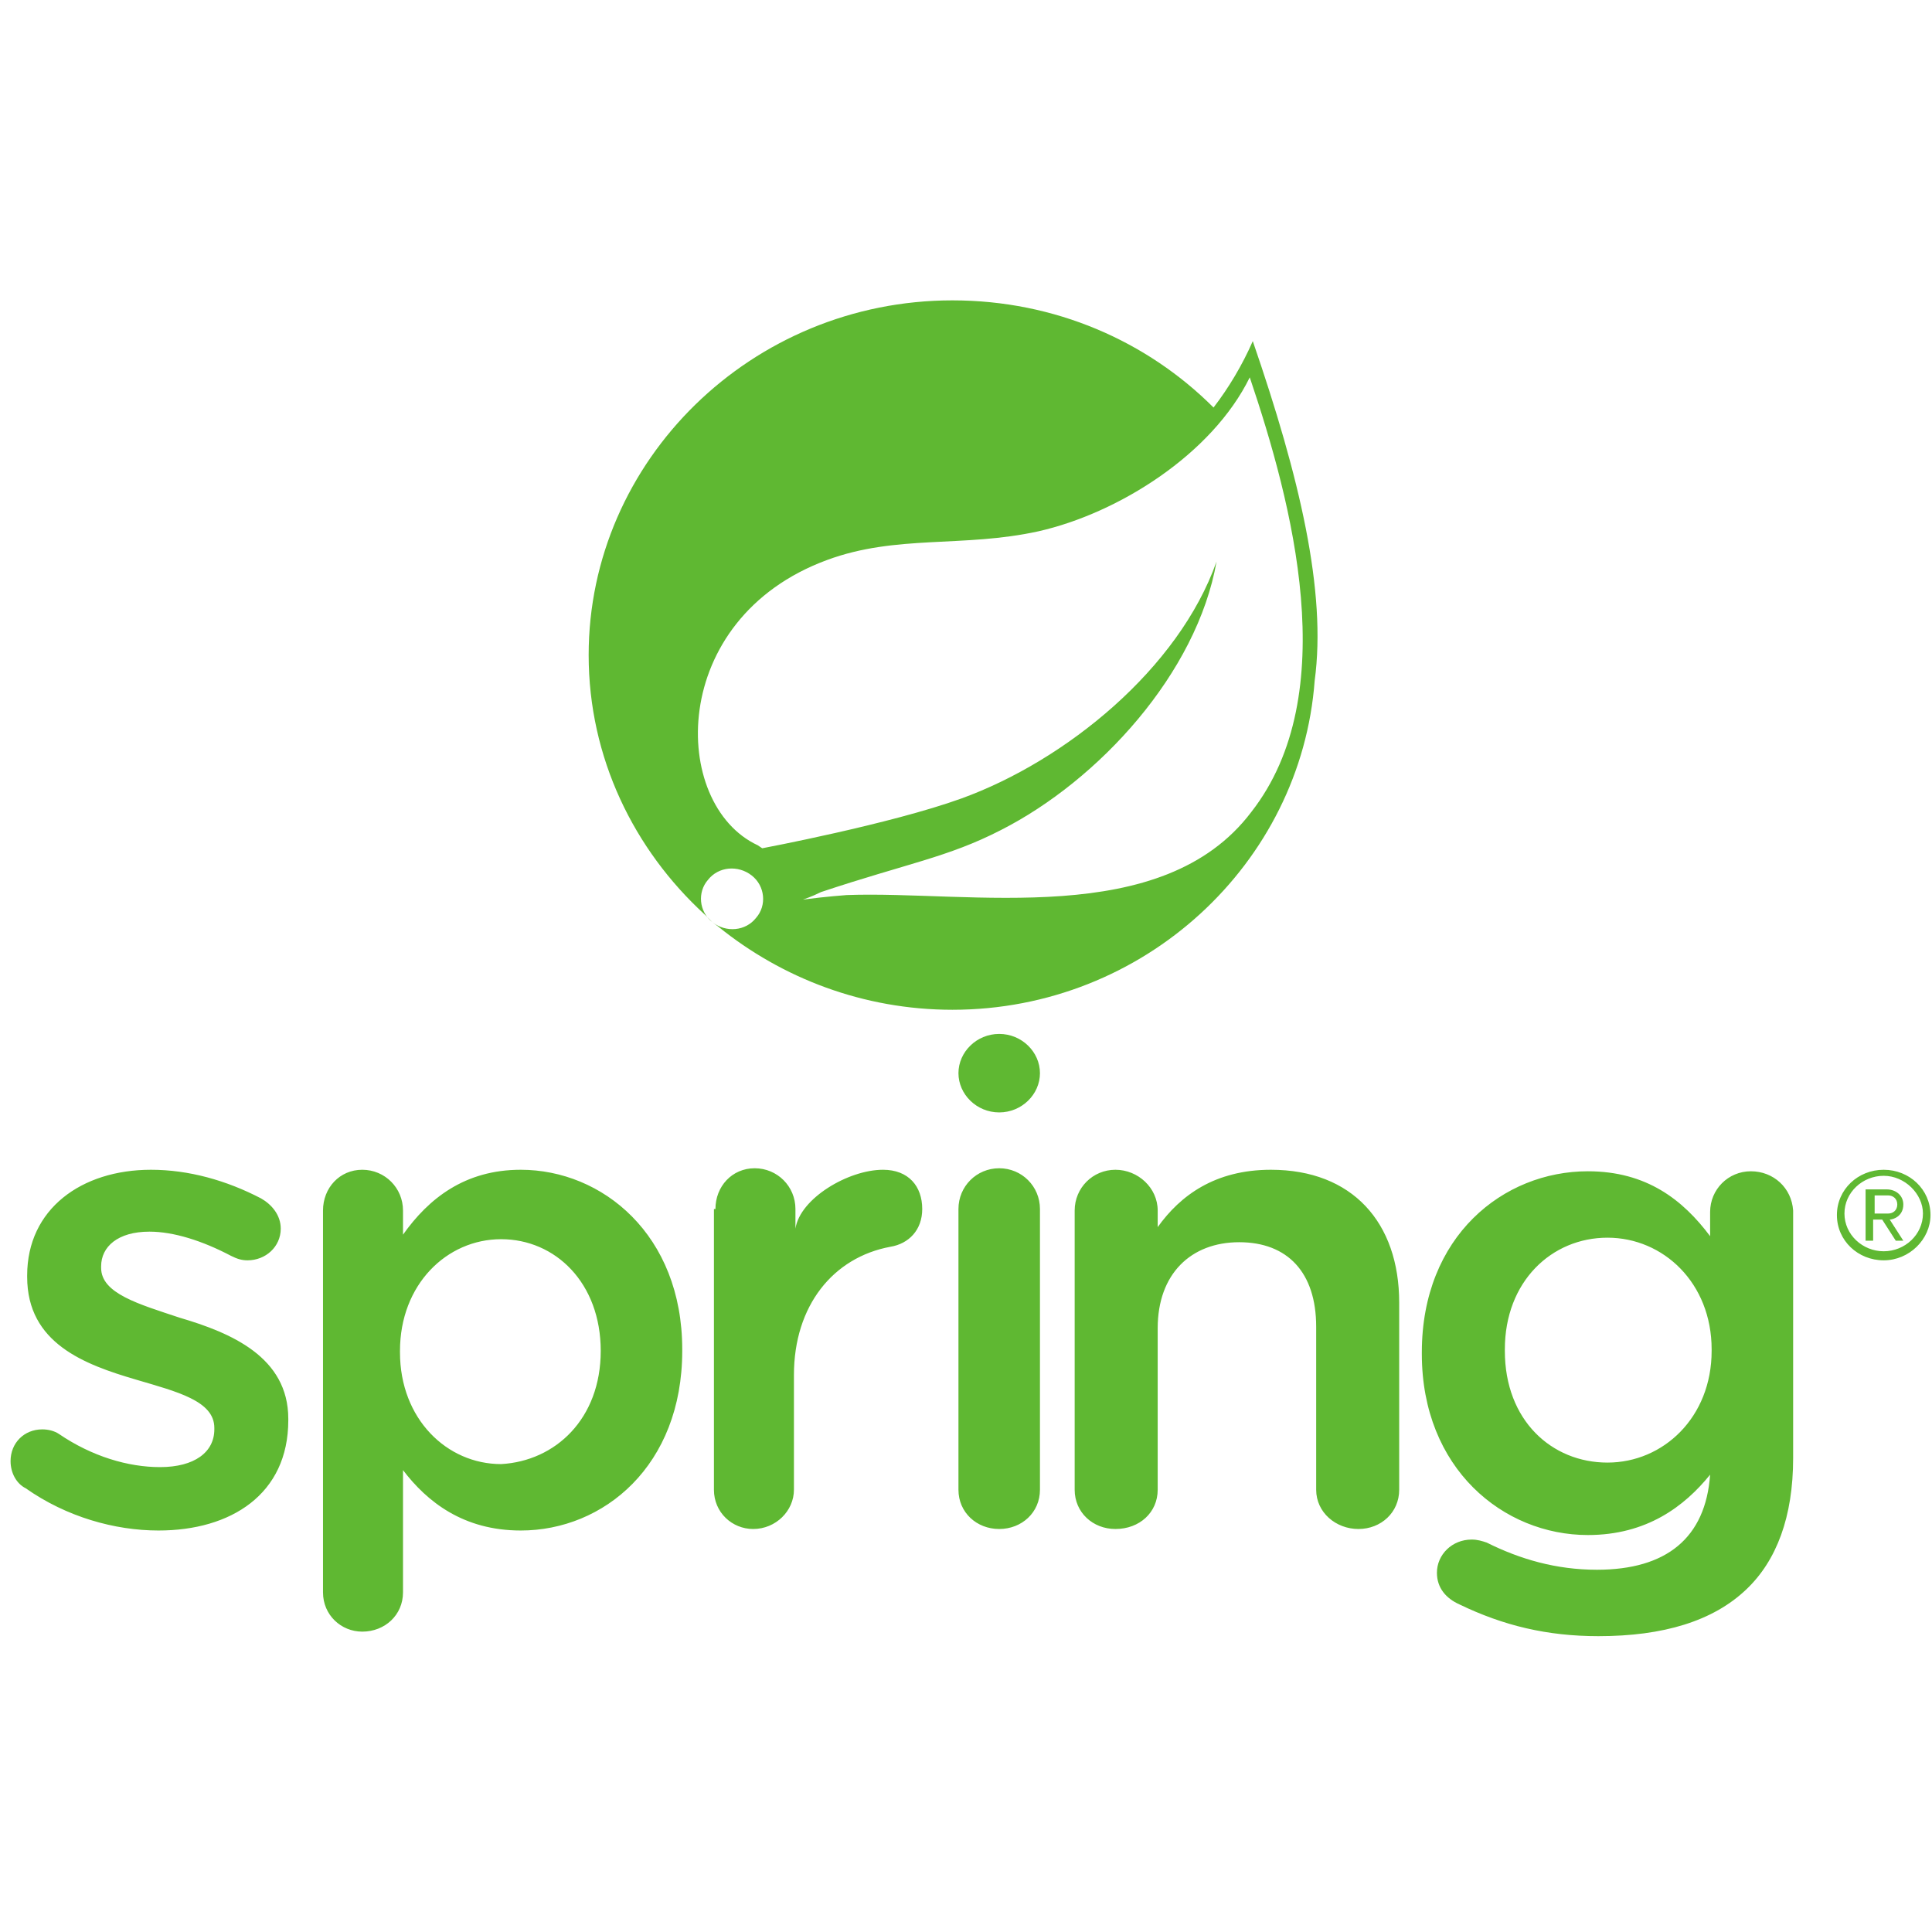
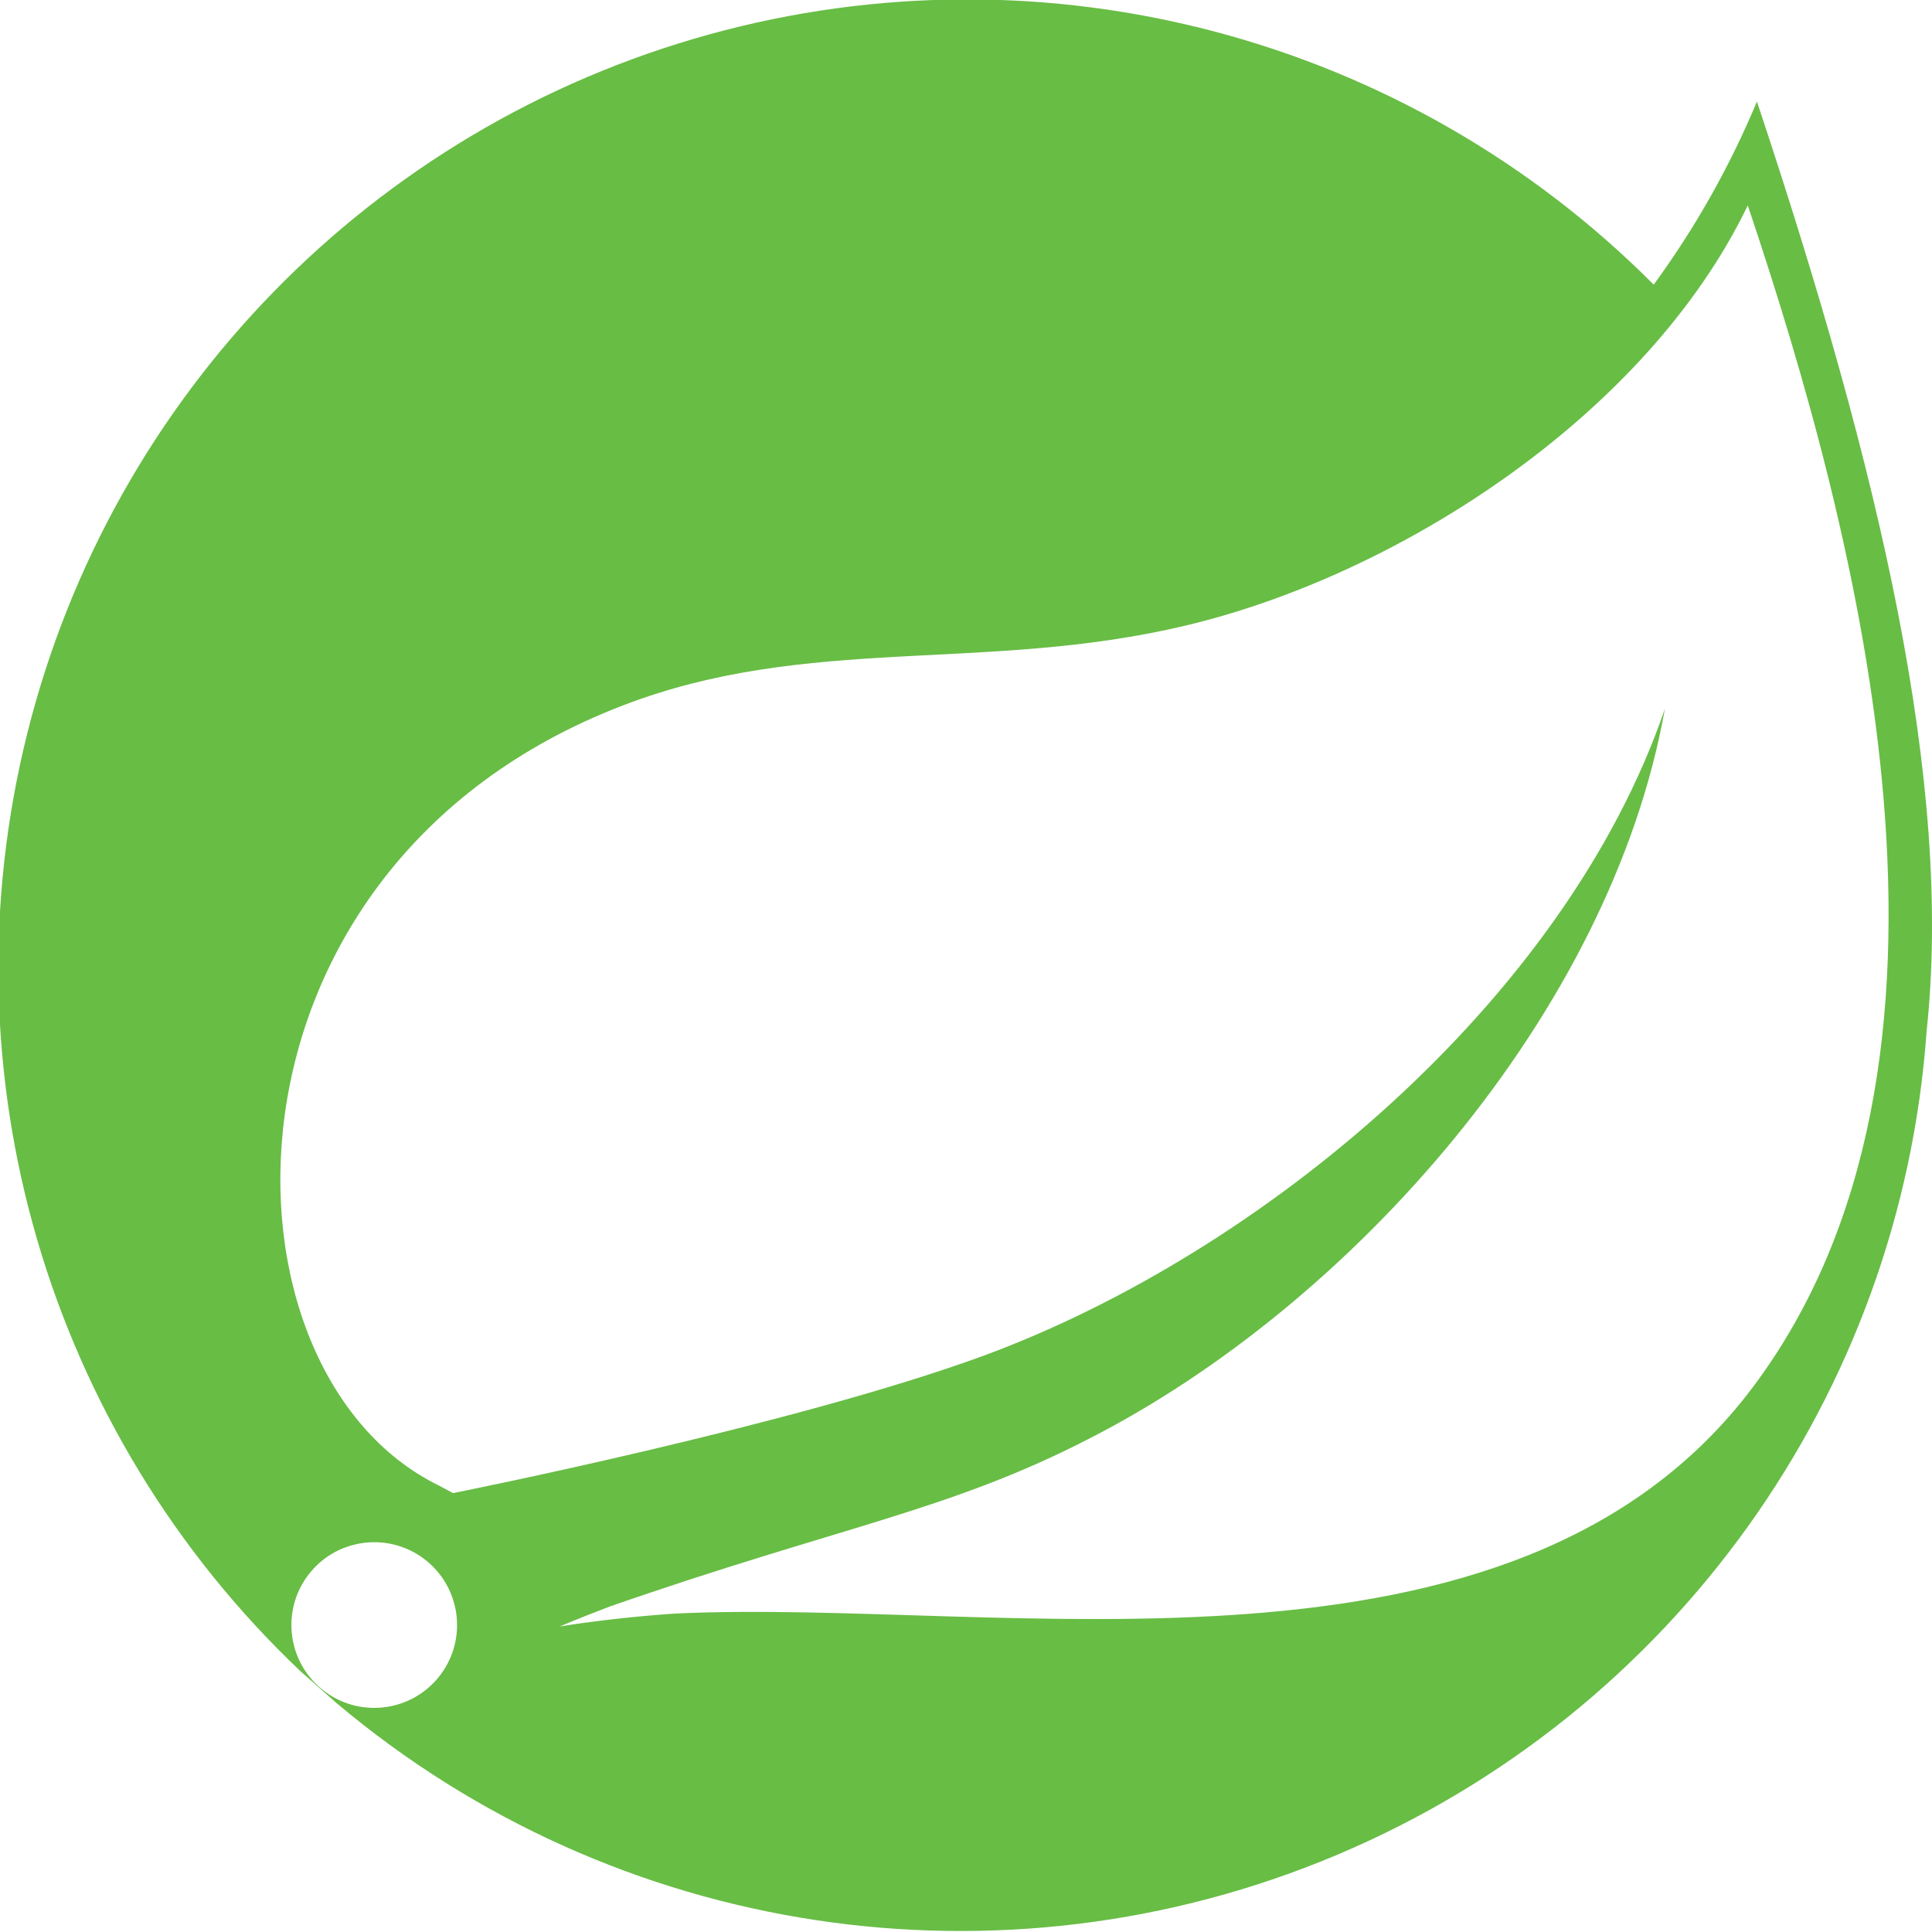
- <svg xmlns="http://www.w3.org/2000/svg" version="1.1" id="spring-original-wordmark-Layer_1" viewBox="0 0 128 128" xml:space="preserve">
-   <style />
-   <g id="spring-original-wordmark-surface1" fill="#5FB832">
-     <path d="M1.7 98.6c-.6-.3-1-1-1-1.8 0-1.2.9-2.1 2.1-2.1.4 0 .8.1 1.1.3 2.2 1.5 4.6 2.2 6.7 2.2 2.3 0 3.6-1 3.6-2.5v-.1c0-1.8-2.5-2.4-5.2-3.2-3.4-1-7.2-2.4-7.2-6.8v-.1c0-4.4 3.6-7 8.2-7 2.5 0 5 .7 7.3 1.9.7.4 1.3 1.1 1.3 2 0 1.2-1 2.1-2.2 2.1-.4 0-.7-.1-1.1-.3-1.9-1-3.8-1.6-5.4-1.6-2.1 0-3.2 1-3.2 2.3v.1c0 1.7 2.5 2.4 5.2 3.3 3.4 1 7.2 2.6 7.2 6.7v.1c0 4.9-3.8 7.3-8.6 7.3-2.9 0-6.1-.9-8.8-2.8M39.8 89.5c0-4.5-3-7.4-6.6-7.4s-6.7 3-6.7 7.4v.1c0 4.4 3.1 7.4 6.7 7.4 3.6-.2 6.6-3 6.6-7.5m-18.4-9.3c0-1.5 1.1-2.7 2.6-2.7s2.7 1.2 2.7 2.7v1.6c1.7-2.4 4.1-4.3 7.8-4.3 5.4 0 10.7 4.3 10.7 11.9v.1c0 7.6-5.2 11.9-10.7 11.9-3.8 0-6.2-1.9-7.8-4v8.1c0 1.5-1.2 2.6-2.7 2.6-1.4 0-2.6-1.1-2.6-2.6V80.2M47.4 80.1c0-1.5 1.1-2.7 2.6-2.7s2.7 1.2 2.7 2.7v1.3c.3-2 3.5-3.9 5.8-3.9 1.7 0 2.6 1.1 2.6 2.6 0 1.4-.9 2.3-2.1 2.5-3.8.7-6.4 3.9-6.4 8.5v7.6c0 1.4-1.2 2.6-2.7 2.6-1.4 0-2.6-1.1-2.6-2.6V80.1M63.5 80.1c0-1.5 1.2-2.7 2.7-2.7 1.5 0 2.7 1.2 2.7 2.7v18.6c0 1.5-1.2 2.6-2.7 2.6-1.5 0-2.7-1.1-2.7-2.6V80.1M71.2 80.2c0-1.5 1.2-2.7 2.7-2.7s2.8 1.2 2.8 2.7v1.1c1.5-2.1 3.8-3.8 7.5-3.8 5.4 0 8.5 3.5 8.5 8.8v12.4c0 1.5-1.2 2.6-2.7 2.6s-2.8-1.1-2.8-2.6V87.9c0-3.6-1.9-5.6-5.1-5.6-3.2 0-5.4 2.1-5.4 5.7v10.7c0 1.5-1.2 2.6-2.8 2.6-1.5 0-2.7-1.1-2.7-2.6V80.2M106.5 96.9c-3.7 0-6.8-2.8-6.8-7.4v-.1c0-4.5 3.1-7.4 6.8-7.4 3.7 0 6.9 3 6.9 7.4v.1c0 4.4-3.2 7.4-6.9 7.4m9.5-19.3c-1.5 0-2.7 1.2-2.7 2.7v1.6c-1.8-2.4-4.2-4.3-8.1-4.3-5.6 0-11 4.3-11 12v.1c0 7.6 5.4 12 11 12 3.9 0 6.4-1.9 8.1-4-.3 4.2-2.9 6.3-7.5 6.3-2.7 0-5.1-.7-7.3-1.8-.3-.1-.6-.2-1-.2-1.3 0-2.3 1-2.3 2.2 0 1 .6 1.7 1.5 2.1 2.9 1.4 5.8 2.1 9.2 2.1 4.3 0 7.6-1 9.8-3.1 2-1.9 3.1-4.8 3.1-8.7V80.2c-.1-1.5-1.3-2.6-2.8-2.6M68.9 71.1c0 1.4-1.2 2.6-2.7 2.6-1.5 0-2.7-1.2-2.7-2.6 0-1.4 1.2-2.6 2.7-2.6 1.5 0 2.7 1.2 2.7 2.6M82.9 53.8C77 61.6 64.3 59 56.1 59.3c0 0-1.4.1-2.9.3 0 0 .6-.2 1.2-.5 5.7-1.9 8.4-2.3 11.9-4.1 6.5-3.3 13-10.4 14.3-17.8-2.5 7.1-10 13.2-16.9 15.7-4.7 1.7-13.2 3.3-13.2 3.3l-.3-.2c-5.8-2.7-6-15 4.6-18.9 4.6-1.7 9-.8 14-1.9 5.3-1.2 11.5-5.1 14-10.2 2.8 8.3 6.2 21 .1 28.8zm.1-31.2c-.7 1.6-1.6 3.1-2.6 4.4-4.4-4.4-10.5-7.1-17.3-7.1C49.8 19.9 39 30.5 39 43.4c0 6.8 3 12.9 7.7 17.2l.5.5c-.9-.7-1-2-.3-2.8.7-.9 2-1 2.9-.3s1 2 .3 2.8c-.7.9-2 1-2.9.3l.4.3c4.2 3.4 9.6 5.5 15.5 5.5 12.7 0 23.1-9.7 24-21.8.8-5.9-1-13.5-4.1-22.5M125.1 79.2h-.9v1.2h.9c.3 0 .6-.2.6-.6 0-.4-.3-.6-.6-.6zm.5 3l-.9-1.4h-.6v1.4h-.5v-3.4h1.4c.6 0 1.1.4 1.1 1 0 .8-.7 1-.9 1l.9 1.4h-.5zm-.8-4.3c-1.4 0-2.6 1.1-2.6 2.5s1.2 2.5 2.6 2.5c1.4 0 2.6-1.1 2.6-2.5 0-1.3-1.2-2.5-2.6-2.5zm0 5.6c-1.7 0-3.1-1.3-3.1-3s1.4-3 3.1-3c1.7 0 3.1 1.3 3.1 3 0 1.6-1.4 3-3.1 3" />
-   </g>
+ <svg xmlns="http://www.w3.org/2000/svg" width="64" height="64">
+   <path d="M58.2 3.365a29.503 29.503 0 0 1-3.419 6.064A32.094 32.094 0 1 0 9.965 55.372l1.186 1.047a32.08 32.08 0 0 0 52.67-22.253c.875-8.17-1.524-18.51-5.62-30.8zM14.53 55.558a2.744 2.744 0 1 1-.404-3.857 2.744 2.744 0 0 1 .404 3.857zm43.538-9.61c-7.92 10.55-24.83 6.99-35.672 7.502 0 0-1.922.113-3.857.43 0 0 .73-.31 1.663-.663 7.614-2.65 11.213-3.16 15.838-5.54 8.708-4.427 17.322-14.122 19.112-24.2-3.313 9.695-13.373 18.032-22.53 21.418-6.276 2.313-17.614 4.566-17.614 4.566l-.457-.245c-7.714-3.75-7.952-20.457 6.077-25.845 6.143-2.366 12.02-1.067 18.654-2.65 7.084-1.683 15.28-6.99 18.615-13.916 3.73 11.08 8.224 28.422.166 39.15z" fill="#68bd45" />
</svg>
